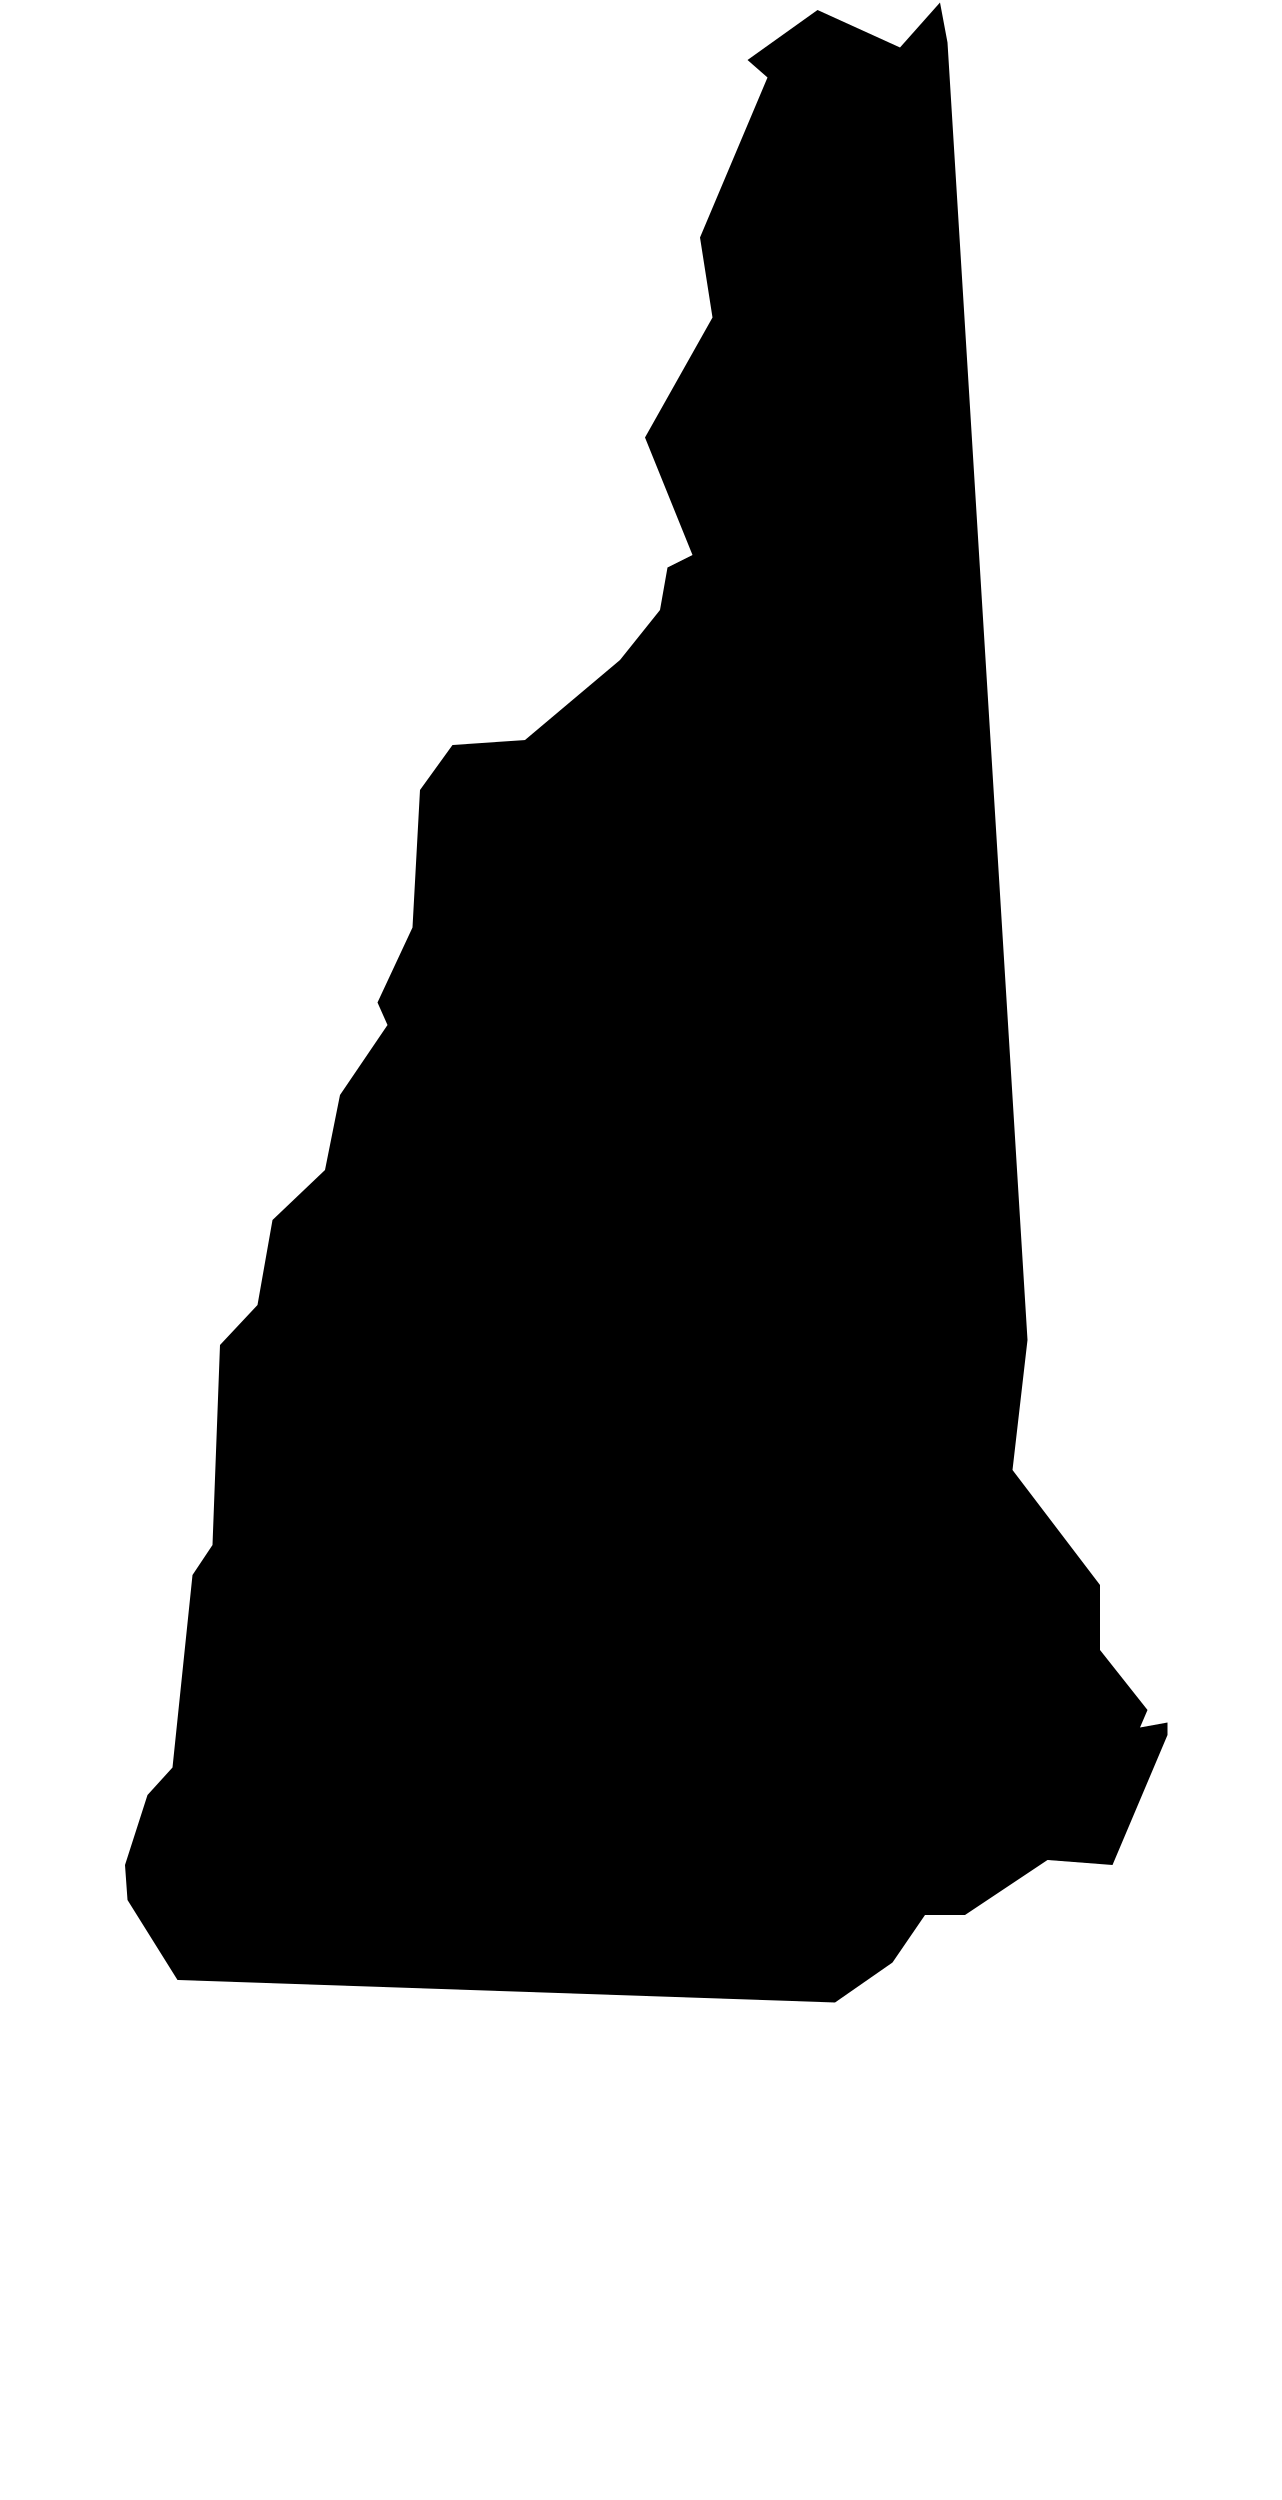
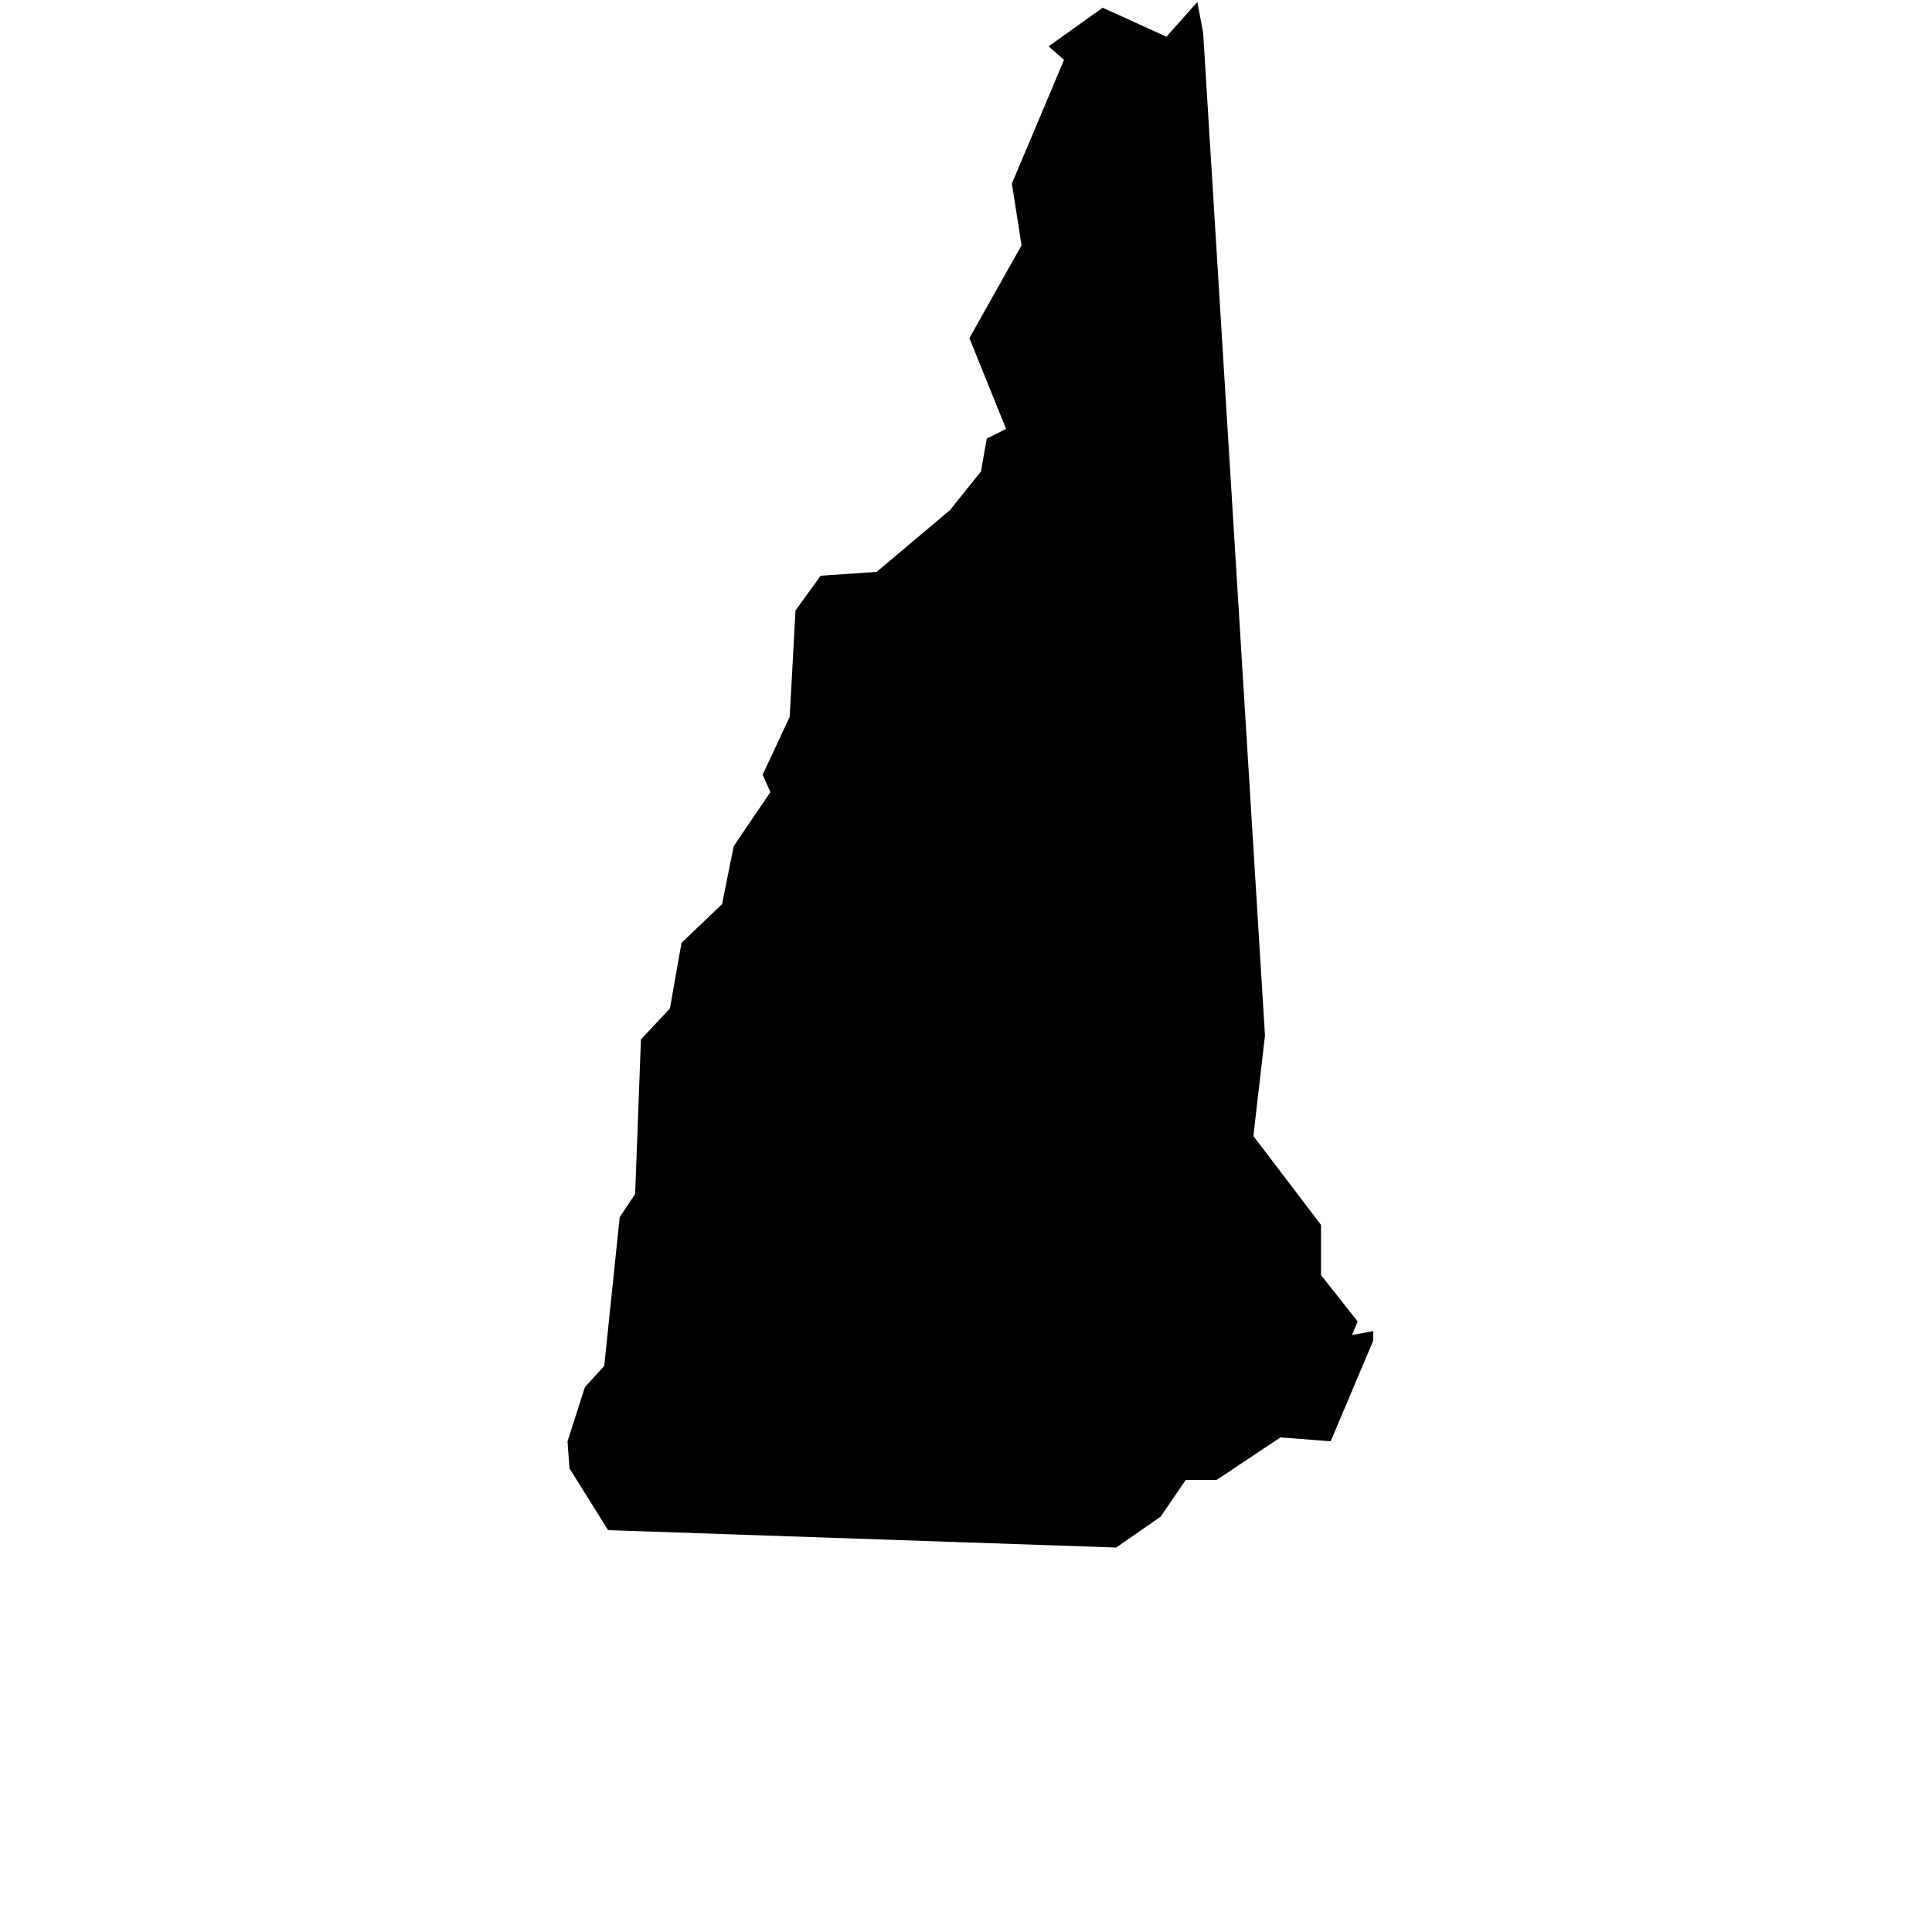
- <svg xmlns="http://www.w3.org/2000/svg" version="1.1" width="41" height="80" viewBox="0 0 41 80">
+ <svg xmlns="http://www.w3.org/2000/svg" version="1.1" width="1024pt" height="1024pt" viewBox="0 0 41 80">
  <path d="M30.32 1.36l-0.24-1.28-1.28 1.44-2.64-1.2-2.24 1.6 0.64 0.56-2.16 5.12 0.4 2.56-2.16 3.84 1.52 3.76-0.8 0.4-0.24 1.36-1.28 1.6-3.040 2.56-2.32 0.16-1.040 1.44-0.24 4.4-1.12 2.4 0.32 0.72-1.52 2.24-0.48 2.4-1.68 1.6-0.48 2.72-1.2 1.28-0.24 6.4-0.64 0.96-0.64 6.16-0.8 0.88-0.72 2.24 0.080 1.12 1.6 2.56 21.040 0.72 1.84-1.28 1.040-1.52h1.28l2.64-1.76 2.080 0.16 1.76-4.16v-0.4l-0.88 0.16 0.24-0.56-1.52-1.92v-2.080l-2.8-3.68 0.48-4.16z" />
</svg>
